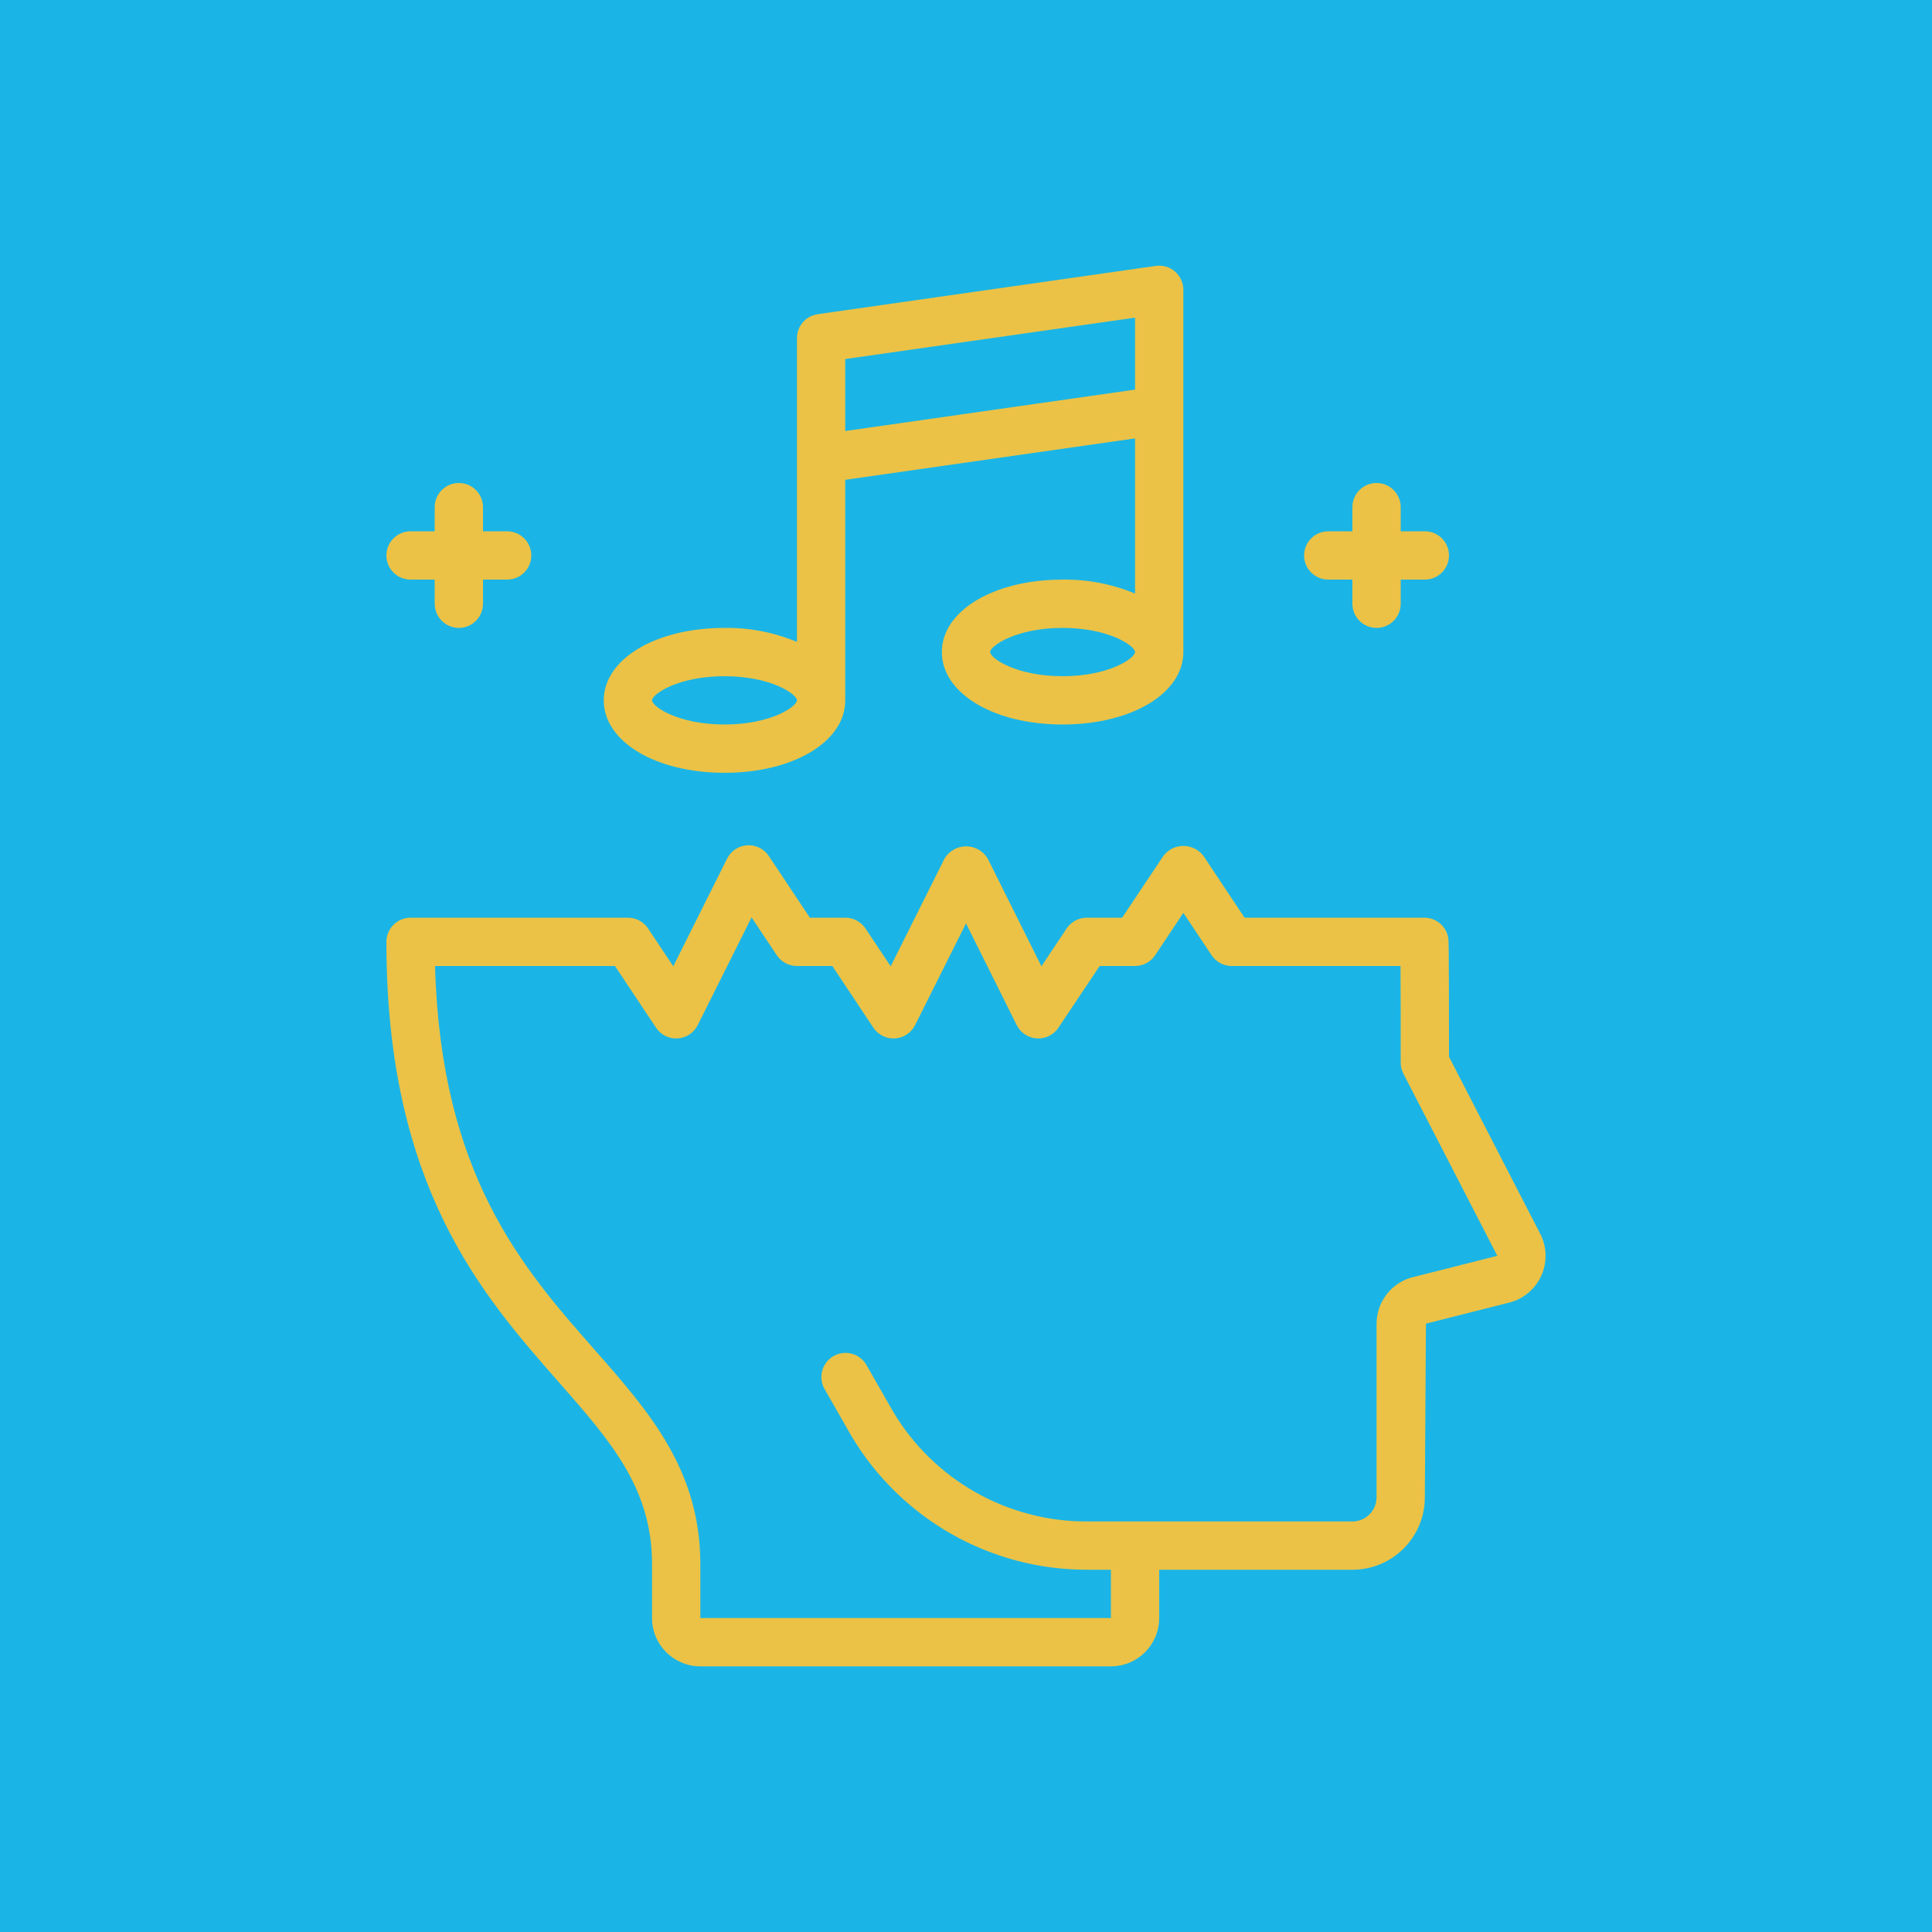
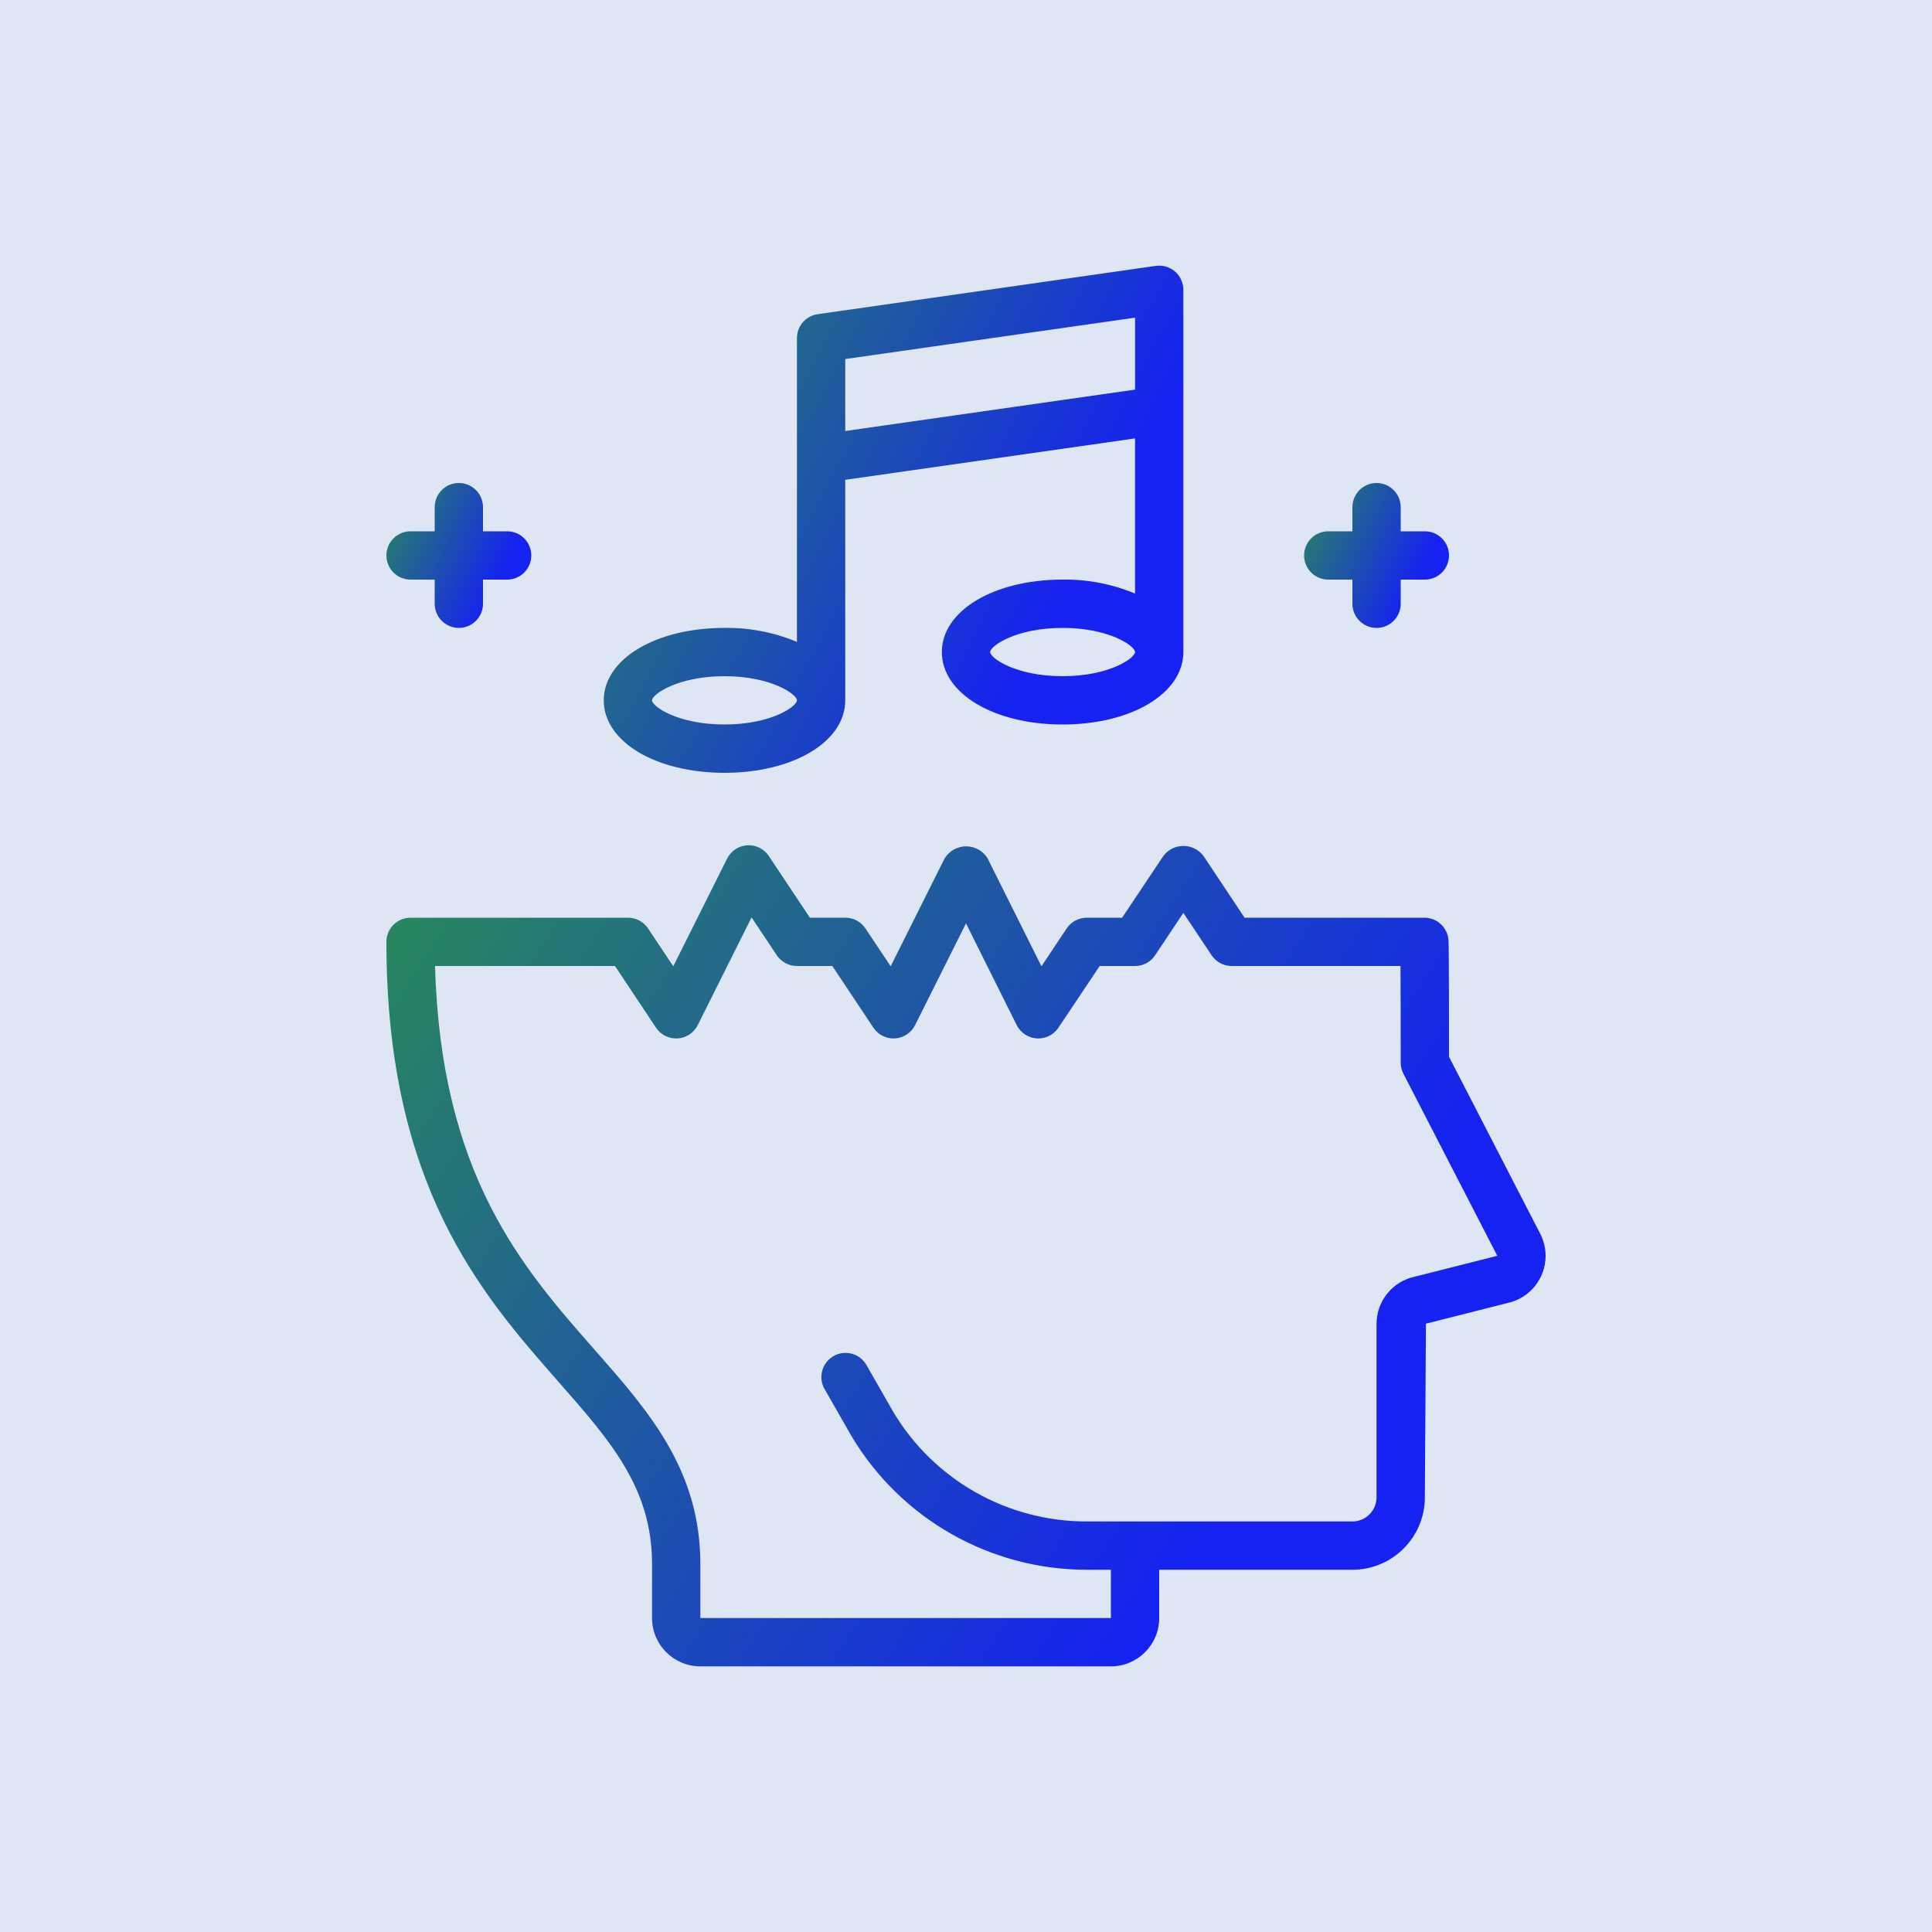
<svg xmlns="http://www.w3.org/2000/svg" data-v-1084b650="" viewBox="0 0 300 300">
-   <rect data-v-1084b650="" fill="#1AB5E6" x="0" y="0" width="300px" height="300px" class="logo-background-square" />
-   <g data-v-1084b650="" id="3835e0d1-a060-6fd8-a419-cb23a1dfea8d" fill="#EBC246" stroke="none" transform="matrix(0.8,0,0,0.8,29.99999,30.00026)">
+   <rect data-v-1084b650="" fill="#DEE5F3" x="0" y="0" width="300px" height="300px" class="logo-background-square" />
+   <linearGradient data-v-1084b650="" gradientTransform="rotate(25)" id="8126784c-ca62-c5ab-9482-d0759894a69f" x1="0%" y1="0%" x2="100%" y2="0%">
+     <stop data-v-1084b650="" offset="0%" style="stop-color: rgb(40, 139, 88); stop-opacity: 1;" />
+     <stop data-v-1084b650="" offset="100%" style="stop-color: rgb(21, 34, 241); stop-opacity: 1;" />
+   </linearGradient>
+   <g data-v-1084b650="" id="423923ef-e6be-126b-ccc4-758c4a3afb6e" fill="url(#8126784c-ca62-c5ab-9482-d0759894a69f)" stroke="none" transform="matrix(0.8,0,0,0.8,29.99999,30.00026)">
    <svg data-name="30 Think of Music" viewBox="0 0 64 64" x="0px" y="0px">
      <path d="M55.8,43.132,52,35.758c0-1.144,0-4.5-.021-4.817a1,1,0,0,0-1-.941H43.535l-1.7-2.555a1.039,1.039,0,0,0-1.664,0L38.465,30H37a1,1,0,0,0-.832.445l-1.044,1.567L32.9,27.553a1.042,1.042,0,0,0-1.79,0l-2.229,4.459-1.044-1.567A1,1,0,0,0,27,30H25.535l-1.7-2.555a1,1,0,0,0-1.727.108l-2.229,4.459-1.044-1.567A1,1,0,0,0,18,30H9a1,1,0,0,0-1,1c0,10.116,3.948,14.6,7.121,18.212C17.288,51.676,19,53.623,19,56.77V59a2,2,0,0,0,2,2H38a2,2,0,0,0,2-2V57h8a3,3,0,0,0,3-3l.045-7.19,3.352-.849A2,2,0,0,0,56,44,2.029,2.029,0,0,0,55.8,43.132Zm-5.191,1.726A2,2,0,0,0,49,46.82V54a1,1,0,0,1-1,1H37a9.311,9.311,0,0,1-8.012-4.536l-1.12-1.96a1,1,0,0,0-1.736.992l1.12,1.959A11.341,11.341,0,0,0,37,57h1v2H21V56.77c0-3.9-2.126-6.32-4.378-8.878-2.991-3.4-6.366-7.24-6.608-15.892h7.451l1.7,2.555a1,1,0,0,0,1.727-.108l2.229-4.459,1.044,1.567A1,1,0,0,0,25,32h1.465l1.7,2.555a1,1,0,0,0,1.727-.108L32,30.236l2.1,4.211a1,1,0,0,0,1.727.108L37.535,32H39a1,1,0,0,0,.832-.445L41,29.8l1.168,1.752A1,1,0,0,0,43,32h6.992C50,33.067,50,34.8,50,36a1,1,0,0,0,.111.458L54,44Z" />
      <path d="M22,24c2.851,0,5-1.29,5-3V11.868l12-1.715v6.426A7.519,7.519,0,0,0,36,16c-2.851,0-5,1.29-5,3s2.149,3,5,3,5-1.29,5-3V4a1,1,0,0,0-1.142-.99l-14,2A1,1,0,0,0,25,6V18.579A7.519,7.519,0,0,0,22,18c-2.851,0-5,1.29-5,3S19.149,24,22,24Zm14-4c-1.936,0-3-.751-3-1s1.064-1,3-1,3,.751,3,1S37.936,20,36,20ZM27,6.867,39,5.153v2.98L27,9.847ZM22,20c1.936,0,3,.751,3,1s-1.064,1-3,1-3-.751-3-1S20.064,20,22,20Z" />
      <path d="M9,16h1v1a1,1,0,0,0,2,0V16h1a1,1,0,0,0,0-2H12V13a1,1,0,0,0-2,0v1H9a1,1,0,0,0,0,2Z" />
      <path d="M47,16h1v1a1,1,0,0,0,2,0V16h1a1,1,0,0,0,0-2H50V13a1,1,0,0,0-2,0v1H47a1,1,0,0,0,0,2Z" />
    </svg>
  </g>
</svg>
